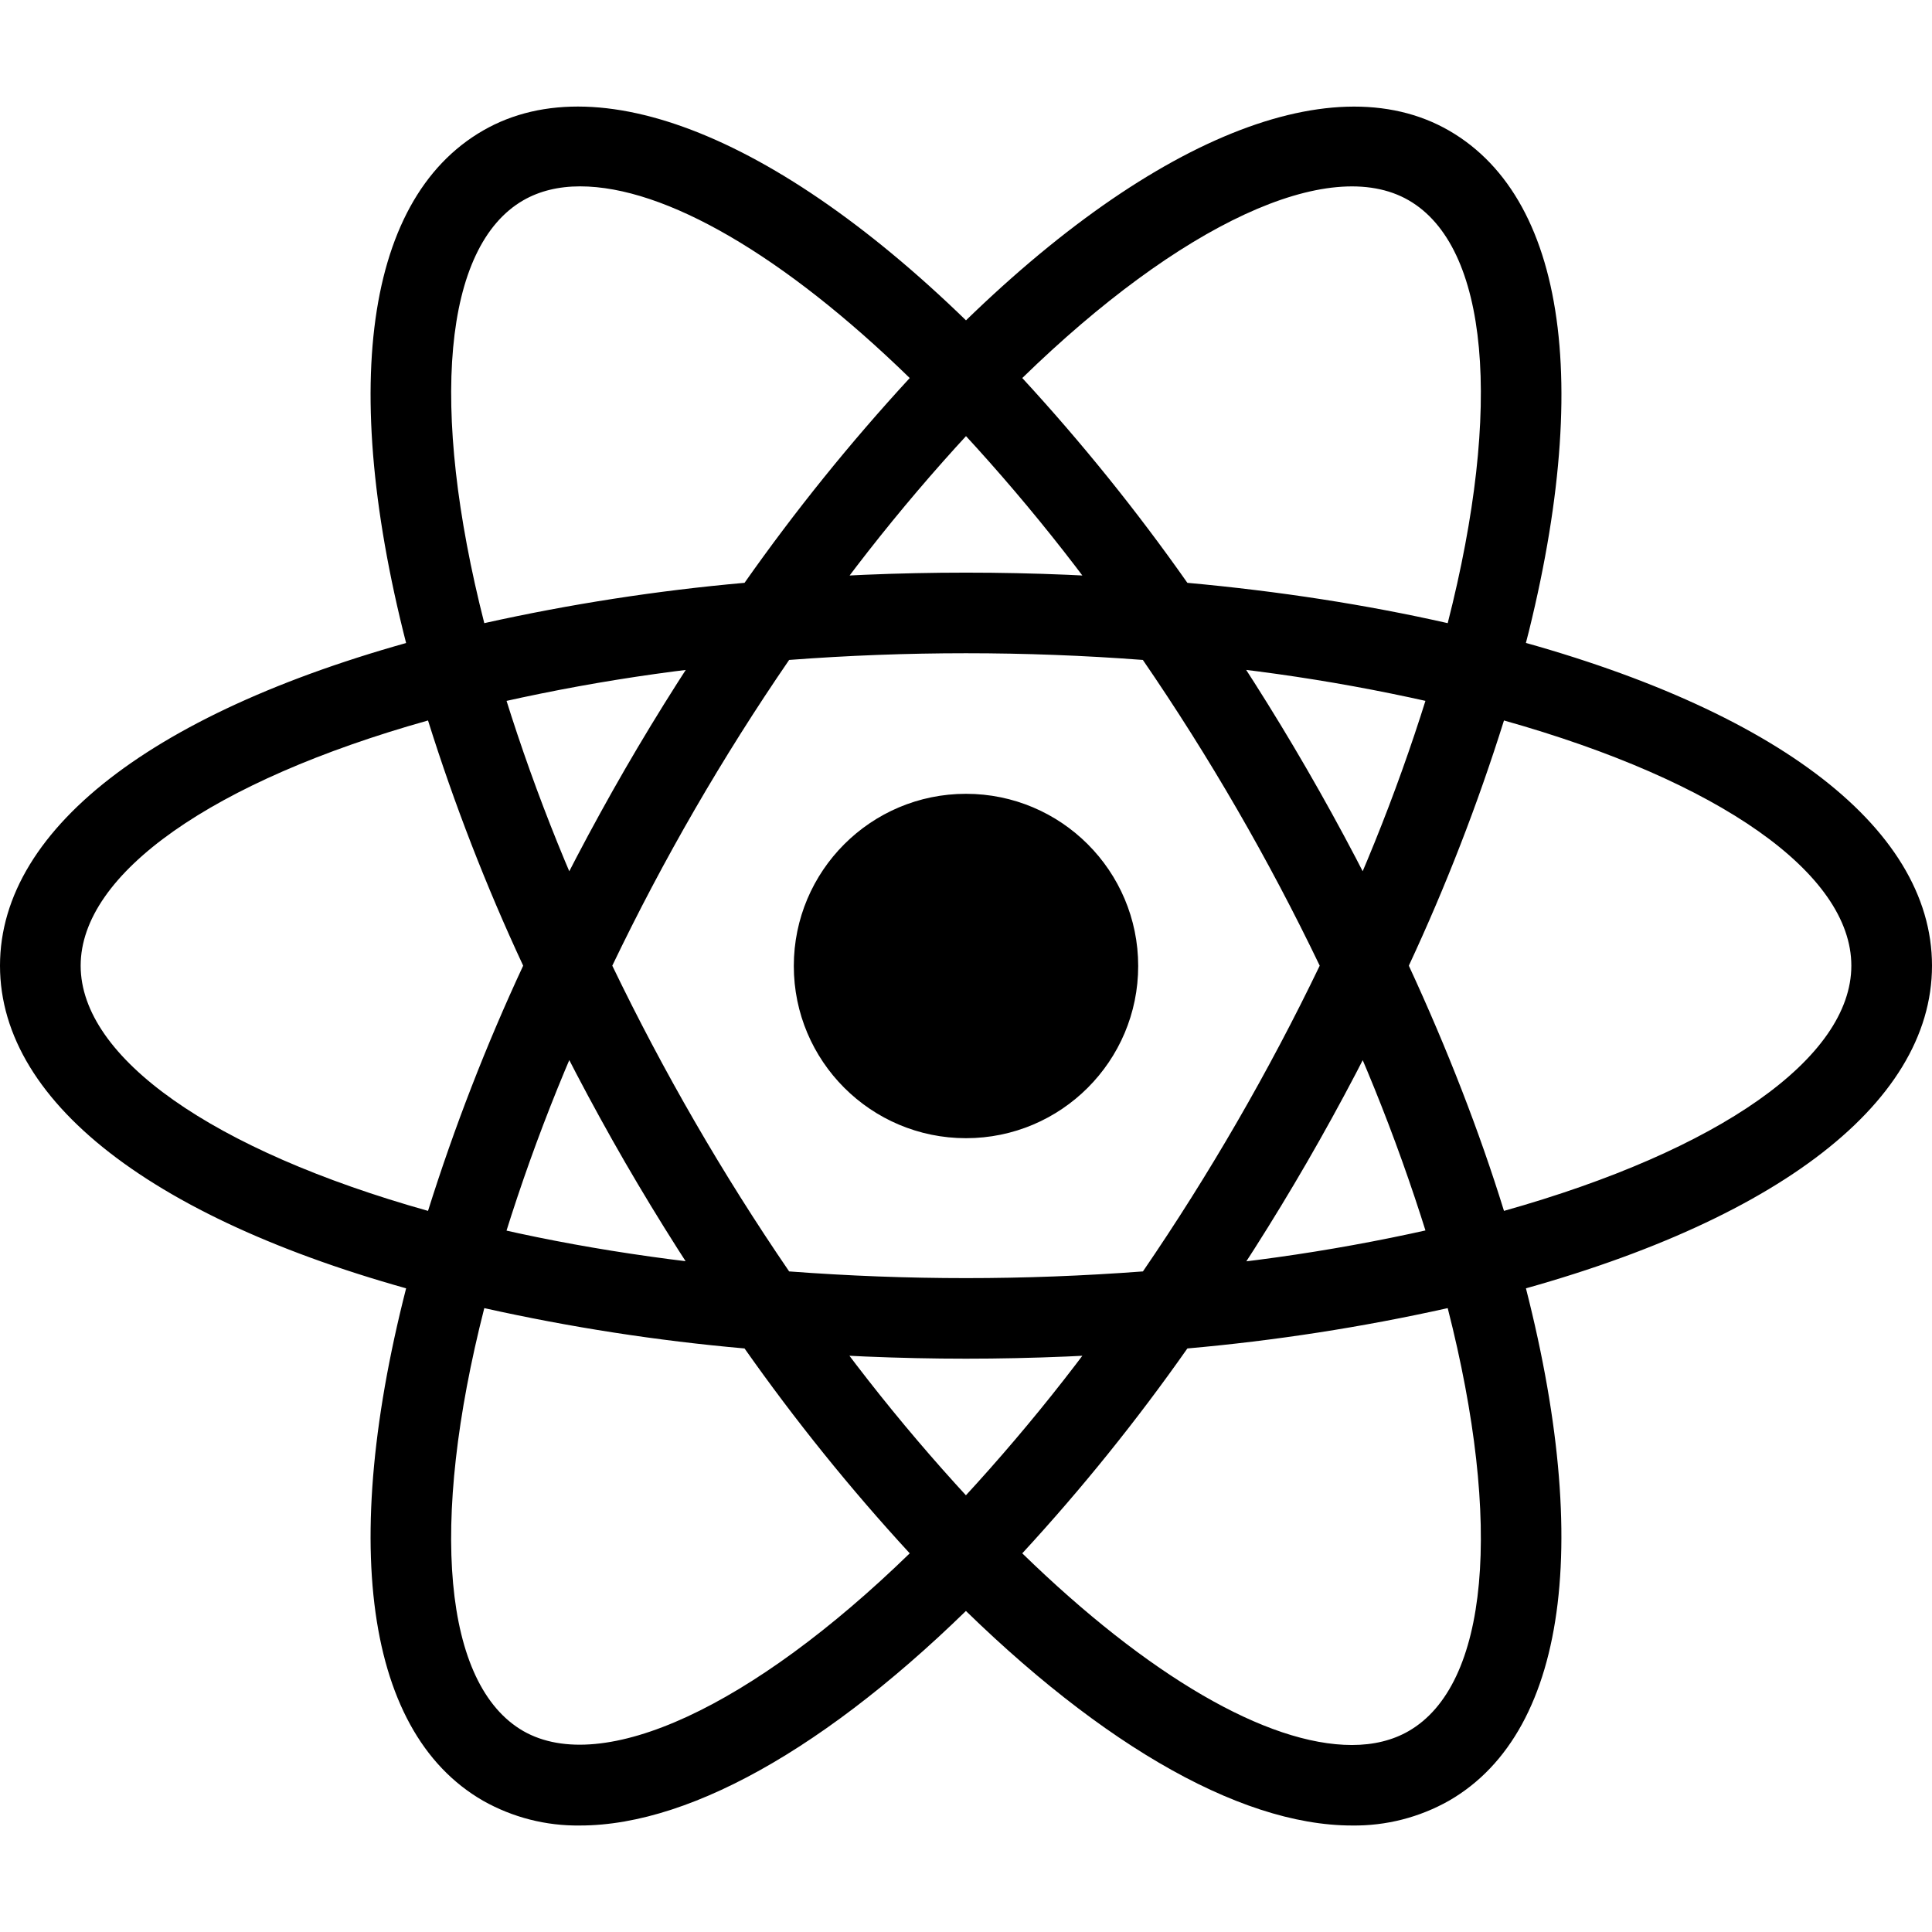
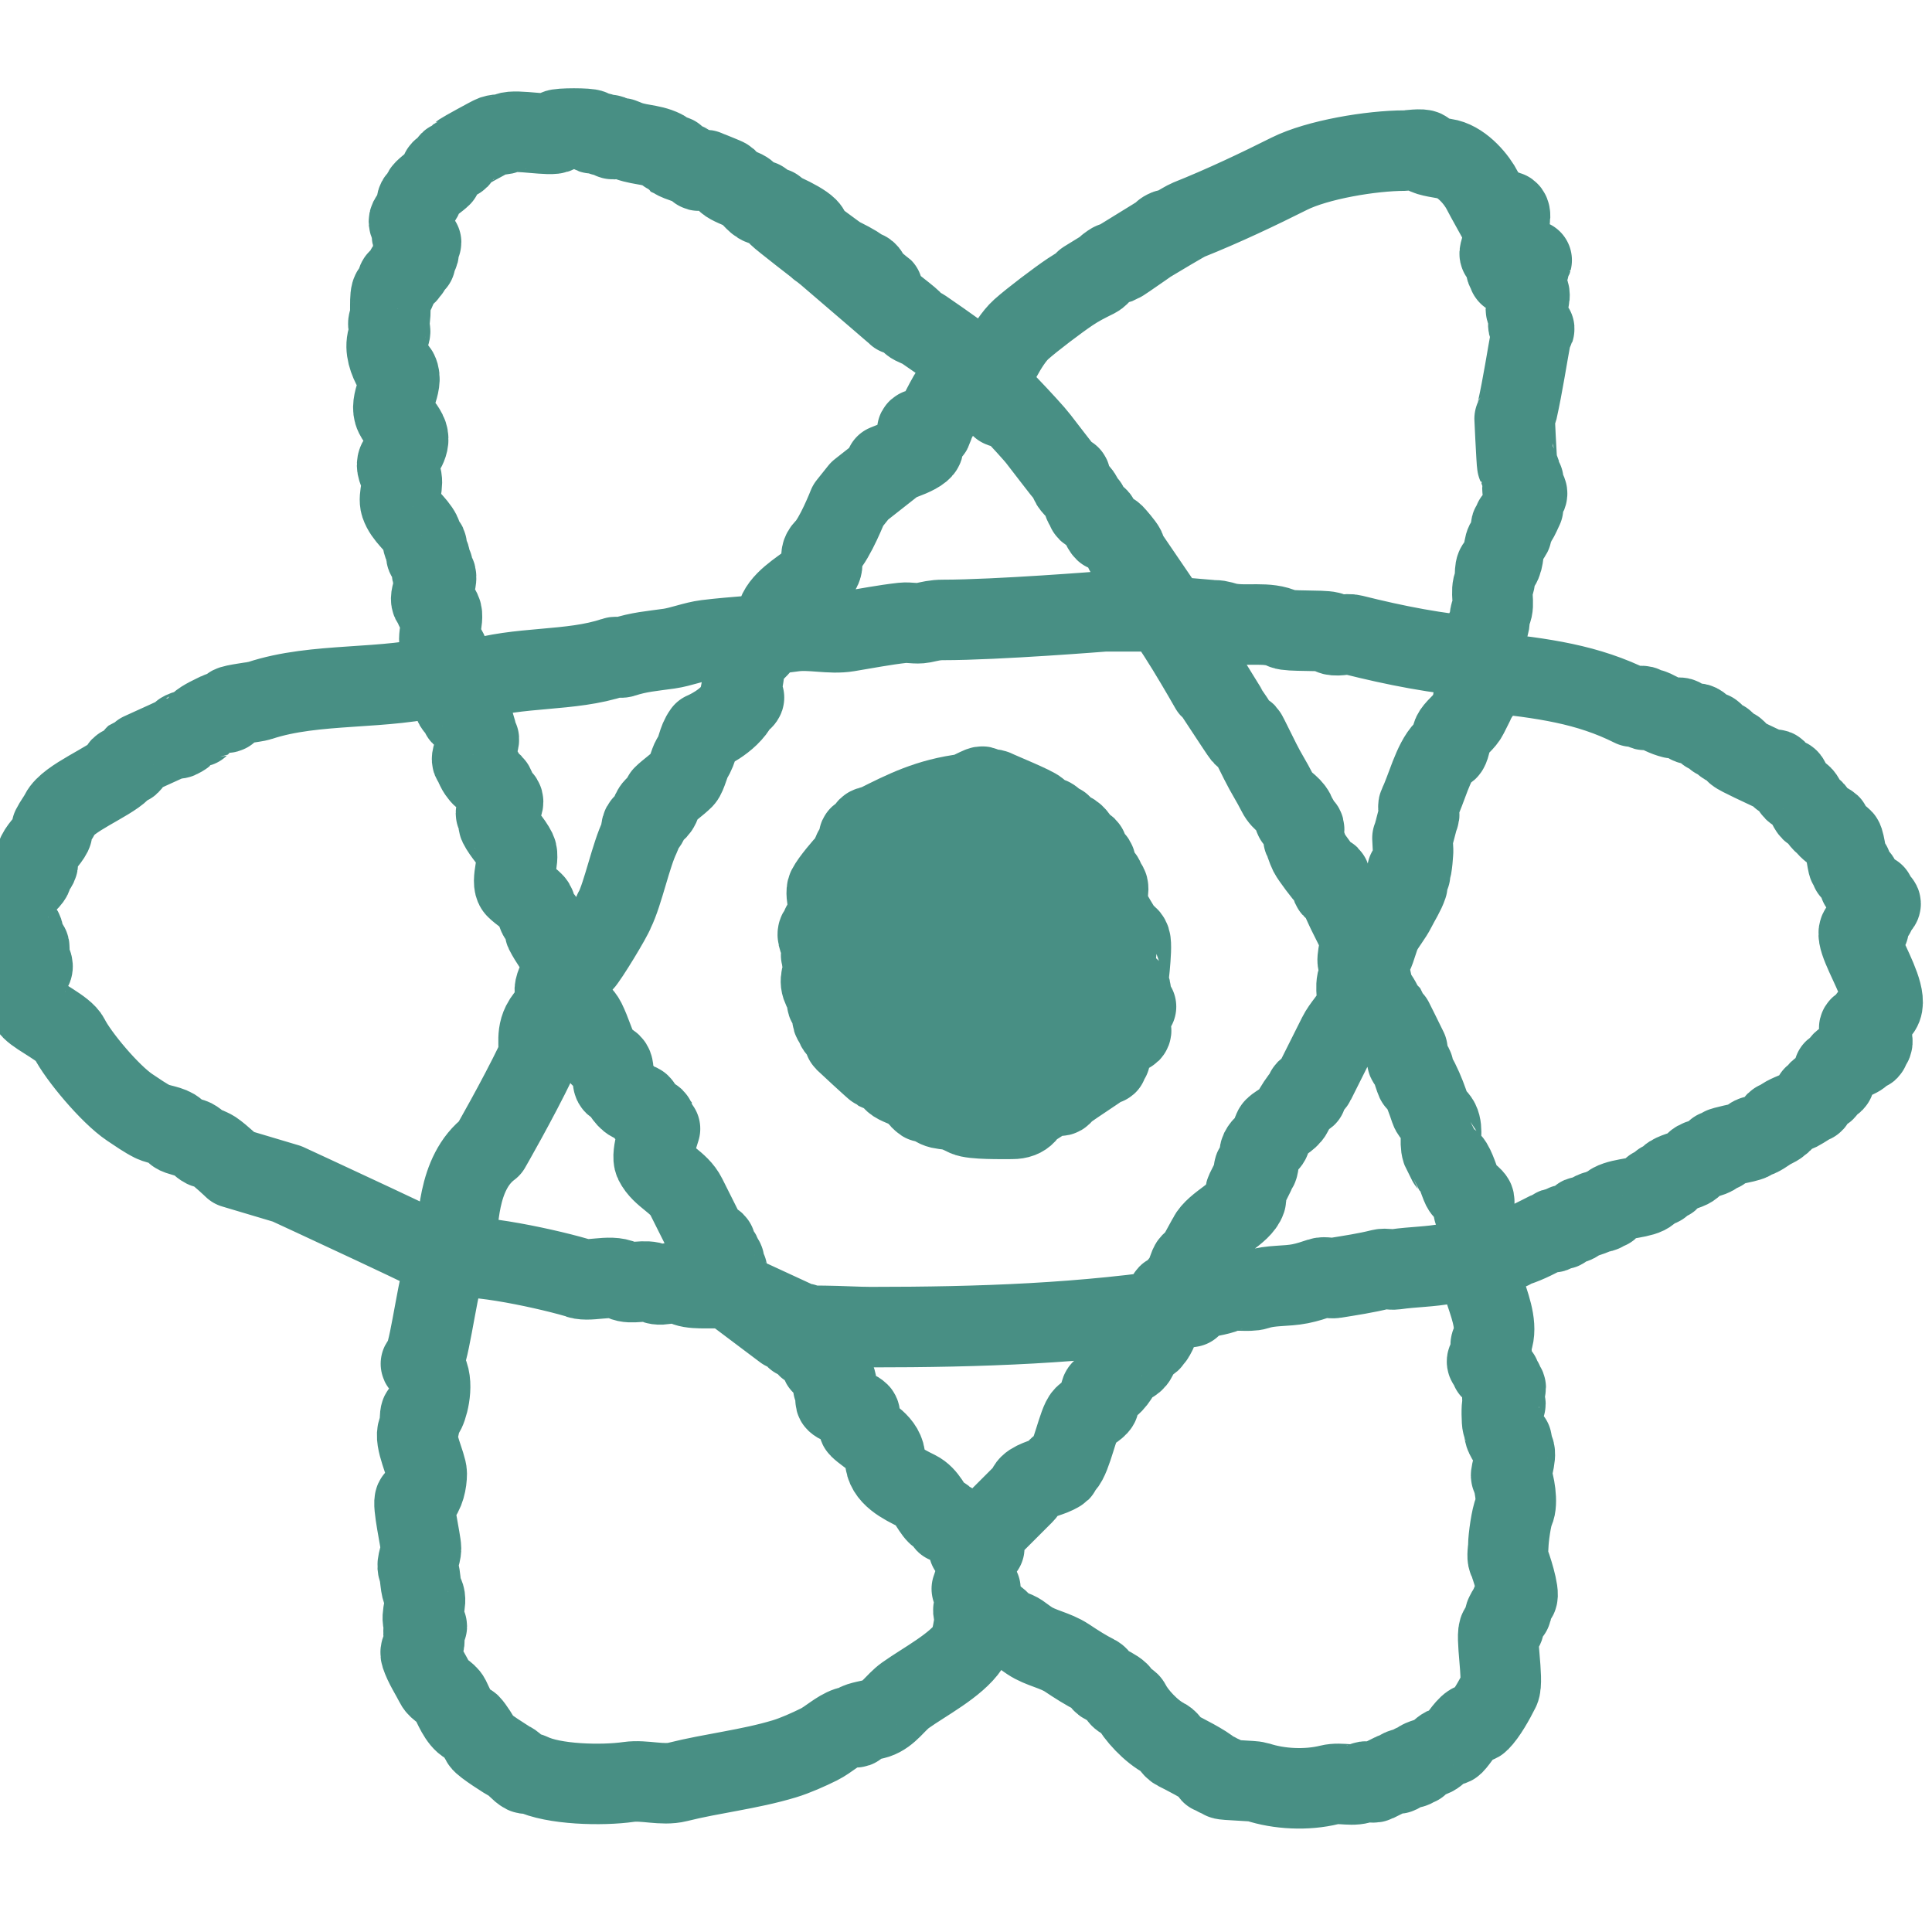
- <svg xmlns="http://www.w3.org/2000/svg" role="img" viewBox="0 0 24 24">
-   <path d="M12 9.861A2.139 2.139 0 1 0 12 14.139 2.139 2.139 0 1 0 12 9.861zM6.008 16.255l-.472-.12C2.018 15.246 0 13.737 0 11.996s2.018-3.25 5.536-4.139l.472-.119.133.468a23.53 23.53 0 0 0 1.363 3.578l.101.213-.101.213a23.307 23.307 0 0 0-1.363 3.578l-.133.467zM5.317 8.95c-2.674.751-4.315 1.9-4.315 3.046 0 1.145 1.641 2.294 4.315 3.046a24.95 24.95 0 0 1 1.182-3.046A24.752 24.752 0 0 1 5.317 8.95zM17.992 16.255l-.133-.469a23.357 23.357 0 0 0-1.364-3.577l-.101-.213.101-.213a23.42 23.42 0 0 0 1.364-3.578l.133-.468.473.119c3.517.889 5.535 2.398 5.535 4.14s-2.018 3.25-5.535 4.139l-.473.12zm-.491-4.259c.48 1.039.877 2.06 1.182 3.046 2.675-.752 4.315-1.901 4.315-3.046 0-1.146-1.641-2.294-4.315-3.046a24.788 24.788 0 0 1-1.182 3.046zM5.31 8.945l-.133-.467C4.188 4.992 4.488 2.494 6 1.622c1.483-.856 3.864.155 6.359 2.716l.34.349-.34.349a23.552 23.552 0 0 0-2.422 2.967l-.135.193-.235.02a23.657 23.657 0 0 0-3.785.61l-.472.119zm1.896-6.63c-.268 0-.505.058-.705.173-.994.573-1.17 2.565-.485 5.253a25.122 25.122 0 0 1 3.233-.501 24.847 24.847 0 0 1 2.052-2.544c-1.56-1.519-3.037-2.381-4.095-2.381zM16.795 22.677c-.001 0-.001 0 0 0-1.425 0-3.255-1.073-5.154-3.023l-.34-.349.34-.349a23.53 23.53 0 0 0 2.421-2.968l.135-.193.234-.02a23.63 23.63 0 0 0 3.787-.609l.472-.119.134.468c.987 3.484.688 5.983-.824 6.854a2.38 2.38 0 0 1-1.205.308zm-4.096-3.381c1.56 1.519 3.037 2.381 4.095 2.381h.001c.267 0 .505-.058.704-.173.994-.573 1.171-2.566.485-5.254a25.02 25.02 0 0 1-3.234.501 24.674 24.674 0 0 1-2.051 2.545zM18.69 8.945l-.472-.119a23.479 23.479 0 0 0-3.787-.61l-.234-.02-.135-.193a23.414 23.414 0 0 0-2.421-2.967l-.34-.349.34-.349C14.135 1.778 16.515.767 18 1.622c1.512.872 1.812 3.37.824 6.855l-.134.468zM14.75 7.24c1.142.104 2.227.273 3.234.501.686-2.688.509-4.68-.485-5.253-.988-.571-2.845.304-4.8 2.208A24.849 24.849 0 0 1 14.75 7.24zM7.206 22.677A2.38 2.38 0 0 1 6 22.369c-1.512-.871-1.812-3.369-.823-6.854l.132-.468.472.119c1.155.291 2.429.496 3.785.609l.235.02.134.193a23.596 23.596 0 0 0 2.422 2.968l.34.349-.34.349c-1.898 1.95-3.728 3.023-5.151 3.023zm-1.19-6.427c-.686 2.688-.509 4.681.485 5.254.987.563 2.843-.305 4.8-2.208a24.998 24.998 0 0 1-2.052-2.545 24.976 24.976 0 0 1-3.233-.501zM12 16.878c-.823 0-1.669-.036-2.516-.106l-.235-.02-.135-.193a30.388 30.388 0 0 1-1.35-2.122 30.354 30.354 0 0 1-1.166-2.228l-.1-.213.1-.213a30.3 30.3 0 0 1 1.166-2.228c.414-.716.869-1.43 1.35-2.122l.135-.193.235-.02a29.785 29.785 0 0 1 5.033 0l.234.02.134.193a30.006 30.006 0 0 1 2.517 4.35l.101.213-.101.213a29.6 29.6 0 0 1-2.517 4.35l-.134.193-.234.02c-.847.07-1.694.106-2.517.106zm-2.197-1.084c1.48.111 2.914.111 4.395 0a29.006 29.006 0 0 0 2.196-3.798 28.585 28.585 0 0 0-2.197-3.798 29.031 29.031 0 0 0-4.394 0 28.477 28.477 0 0 0-2.197 3.798 29.114 29.114 0 0 0 2.197 3.798z" />
+ <svg xmlns="http://www.w3.org/2000/svg" id="svg6" version="1.1" viewBox="0 0 24 24" role="img">
+   <defs id="defs10" />
+   <g style="display:inline" id="layer1">
+     <path id="path842" d="m 12.179,19.737 h -0.107 c -0.024,0 0.072,-0.024 0.072,0 0,0.024 -0.072,0.024 -0.072,0 0,-0.066 0.036,0.089 0.036,0.107 0,0.028 0.11,0.216 0.179,0.251 0.021,0.011 0.05,-0.011 0.072,0 0.062,0.031 0.112,0.121 0.179,0.143 0.144,0.048 0.129,0.062 0.251,0.143 0.141,0.094 0.318,0.117 0.466,0.215 0.12,0.08 0.234,0.153 0.358,0.215 0.043,0.021 0.064,0.086 0.107,0.107 0.048,0.024 0.136,0.065 0.179,0.107 0.008,0.008 -0.005,0.025 0,0.036 0.034,0.067 0.115,0.052 0.143,0.107 0.064,0.129 0.256,0.343 0.43,0.43 0.057,0.029 0.086,0.115 0.143,0.143 0.082,0.041 0.36,0.181 0.43,0.251 0.008,0.008 -0.008,0.027 0,0.036 0.017,0.017 0.055,-0.017 0.072,0 0.008,0.008 -0.008,0.027 0,0.036 0.017,0.017 0.055,-0.017 0.072,0 0.008,0.008 -0.008,0.027 0,0.036 0.013,0.013 0.385,0.021 0.43,0.036 0.268,0.089 0.613,0.106 0.896,0.036 0.149,-0.037 0.295,0.032 0.43,-0.036 0.038,-0.019 0.105,0.019 0.143,0 0.073,-0.037 0.141,-0.07 0.215,-0.107 0.021,-0.011 0.05,0.011 0.072,0 0.109,-0.055 -0.066,-0.028 0.107,-0.072 0.023,-0.006 0.05,0.011 0.072,0 0.011,-0.005 -0.008,-0.027 0,-0.036 0.017,-0.017 0.055,0.017 0.072,0 0.008,-0.008 -0.008,-0.027 0,-0.036 0.032,-0.032 0.136,-0.05 0.179,-0.072 0.049,-0.024 0.095,-0.083 0.143,-0.107 0.022,-0.011 0.092,-0.021 0.107,-0.036 0.06,-0.06 0.14,-0.201 0.215,-0.251 0.031,-0.021 0.081,-0.009 0.107,-0.036 0.088,-0.088 0.185,-0.262 0.251,-0.394 0.055,-0.109 -0.058,-0.695 0,-0.752 0.008,-0.008 0.027,0.008 0.036,0 0.046,-0.046 0.01,-0.127 0.036,-0.179 0.075,-0.149 -0.003,0.038 0.072,-0.036 0.017,-0.017 -0.011,-0.086 0,-0.107 0.026,-0.053 0.048,-0.048 0.072,-0.072 0.04,-0.04 -0.078,-0.408 -0.107,-0.466 -0.019,-0.038 0,-0.136 0,-0.179 0,-0.089 0.038,-0.362 0.072,-0.43 0.048,-0.095 0.004,-0.35 -0.036,-0.43 -0.014,-0.028 0.072,-0.249 0.036,-0.322 -0.018,-0.036 -0.032,-0.139 -0.036,-0.143 -0.074,-0.074 0.003,0.113 -0.072,-0.036 -0.021,-0.043 -0.013,-0.097 -0.036,-0.143 -0.01,-0.021 -0.014,-0.236 0,-0.251 0.008,-0.008 0.036,0.012 0.036,0 0,-0.027 -0.027,-0.046 -0.036,-0.072 -0.016,-0.047 0.057,-0.122 0.036,-0.143 -0.008,-0.008 -0.027,0.008 -0.036,0 -0.017,-0.017 0.017,-0.055 0,-0.072 -0.008,-0.008 -0.027,0.008 -0.036,0 -0.017,-0.017 0.017,-0.055 0,-0.072 -0.03,-0.03 -0.078,-0.042 -0.107,-0.072 -0.017,-0.017 0.017,-0.055 0,-0.072 -0.008,-0.008 -0.027,0.008 -0.036,0 -0.044,-0.044 0.032,-0.068 0.036,-0.072 0.029,-0.029 -0.019,-0.142 0,-0.179 0.175,-0.35 -0.315,-0.914 -0.107,-1.218 0.012,0.024 0.017,0.053 0.036,0.072 0.008,0.008 0.008,-0.027 0,-0.036 -0.074,-0.074 0.003,0.113 -0.072,-0.036 -0.023,-0.045 0.016,-0.131 0,-0.179 -0.026,-0.079 -0.034,-0.176 -0.072,-0.251 -0.018,-0.036 0.022,-0.11 0,-0.143 -0.032,-0.048 -0.117,-0.09 -0.143,-0.143 -0.034,-0.068 -0.09,-0.269 -0.143,-0.322 -0.008,-0.008 -0.027,0.008 -0.036,0 -0.002,-0.002 -0.068,-0.133 -0.072,-0.143 -0.036,-0.109 0.017,-0.252 -0.036,-0.358 -0.023,-0.046 -0.092,-0.096 -0.107,-0.143 -0.041,-0.123 -0.082,-0.236 -0.143,-0.358 -0.082,-0.164 0.015,0.152 -0.072,-0.107 -0.008,-0.023 0.011,-0.05 0,-0.072 -0.015,-0.03 -0.057,-0.041 -0.072,-0.072 -0.017,-0.034 0.011,-0.109 0,-0.143 -0.017,-0.051 -0.2,-0.246 -0.072,-0.072 3.6e-5,4.9e-5 0.078,0.085 0.072,0.072 -0.005,-0.011 -0.207,-0.421 -0.215,-0.43 -0.012,-0.012 0.031,0.17 0.019,0.158 -0.074,-0.074 -0.052,-0.152 -0.126,-0.301 -0.041,-0.082 -0.069,-0.102 -0.107,-0.179 -0.019,-0.038 -0.004,-0.111 -0.036,-0.143 -0.008,-0.008 -0.027,0.008 -0.036,0 -0.017,-0.017 0.011,-0.05 0,-0.072 -0.075,-0.149 0.003,0.038 -0.072,-0.036 -0.017,-0.017 0.017,-0.055 0,-0.072 -0.008,-0.008 -0.027,0.008 -0.036,0 -0.035,-0.035 0.048,-0.262 0.013,-0.332 -0.057,-0.115 -0.099,-0.198 -0.156,-0.313 -0.026,-0.052 -0.11,-0.253 -0.143,-0.287 -0.008,-0.008 -0.027,0.008 -0.036,0 -0.023,-0.023 -0.018,-0.125 -0.036,-0.143 -0.008,-0.008 -0.025,0.005 -0.036,0 -0.02,-0.01 -0.191,-0.239 -0.215,-0.287 -0.027,-0.053 -0.045,-0.126 -0.072,-0.179 -0.015,-0.03 0.023,-0.121 0,-0.143 -0.008,-0.008 -0.027,0.008 -0.036,0 -0.007,-0.007 -0.029,-0.101 -0.036,-0.107 -0.008,-0.008 -0.027,0.008 -0.036,0 -0.017,-0.017 0.011,-0.05 0,-0.072 C 16.028,9.99 15.928,9.969 15.869,9.851 15.794,9.702 15.731,9.612 15.654,9.457 c -0.048,-0.096 -0.096,-0.192 -0.143,-0.287 -0.075,-0.149 0.003,0.038 -0.072,-0.036 -0.023,-0.023 -0.462,-0.702 -0.48,-0.72 -0.018,-0.018 0.391,0.559 0.373,0.541 -0.012,-0.012 -0.433,-0.7 -0.433,-0.7 0,0 0.144,0.305 0.136,0.296 0,0 -0.562,-0.993 -0.634,-0.957 0.007,-0.007 0.045,-0.062 0.072,-0.036 0.047,0.047 -0.166,0.036 -0.179,0.036 h -0.573 c 0,0 -1.334,0.107 -2.006,0.107 -0.103,0 -0.158,0.017 -0.251,0.036 -0.082,0.016 -0.168,-0.009 -0.251,0 -0.232,0.026 -0.449,0.069 -0.681,0.107 -0.221,0.037 -0.459,-0.032 -0.681,0 -0.356,0.051 -0.719,0.063 -1.075,0.107 -0.153,0.019 -0.318,0.086 -0.466,0.107 -0.212,0.03 -0.373,0.041 -0.573,0.107 -0.032,0.011 -0.075,-0.011 -0.107,0 C 7.089,8.348 6.443,8.271 5.875,8.454 5.816,8.396 5.668,8.319 5.66,8.31 5.599,8.25 5.577,8.085 5.516,8.024 c -0.008,-0.008 -0.027,0.008 -0.036,0 -0.069,-0.069 0.045,-0.339 0,-0.43 -0.075,-0.149 0.002,0.038 -0.072,-0.036 -0.017,-0.017 0.017,-0.055 0,-0.072 -0.008,-0.008 -0.027,0.008 -0.036,0 -0.062,-0.062 0.083,-0.265 0.036,-0.358 -0.005,-0.011 -0.027,0.008 -0.036,0 -0.017,-0.017 0.011,-0.086 0,-0.107 -0.008,-0.015 -0.028,-0.021 -0.036,-0.036 -0.011,-0.021 0.017,-0.055 0,-0.072 -0.008,-0.008 -0.027,0.008 -0.036,0 -0.015,-0.015 0.007,-0.13 0,-0.143 -0.005,-0.011 -0.027,0.008 -0.036,0 -0.013,-0.013 -0.025,-0.121 -0.036,-0.143 -0.063,-0.126 -0.201,-0.21 -0.251,-0.358 -0.034,-0.103 0.048,-0.263 0,-0.358 C 4.958,5.868 4.913,5.791 4.943,5.731 4.991,5.635 5.12,5.511 5.051,5.373 5.003,5.278 4.949,5.242 4.907,5.158 4.824,4.992 5.021,4.777 4.943,4.621 4.928,4.591 4.887,4.579 4.872,4.549 4.812,4.429 4.771,4.284 4.836,4.155 c 0.037,-0.075 -0.041,-0.097 0,-0.179 0.028,-0.057 -0.006,-0.316 0.036,-0.358 0.008,-0.008 0.027,0.008 0.036,0 0.018,-0.018 0.012,-0.12 0.036,-0.143 0.018,-0.018 0.084,-0.048 0.107,-0.072 0.017,-0.017 -0.017,-0.055 0,-0.072 0.074,-0.074 -0.003,0.113 0.072,-0.036 0.013,-0.026 -0.034,-0.107 0.036,-0.107 0.024,0 0,0.048 0,0.072 0,0.036 -0.025,-0.082 0,-0.107 0.008,-0.008 0.027,0.008 0.036,0 0.017,-0.017 -0.011,-0.086 0,-0.107 0.008,-0.015 0.036,-0.019 0.036,-0.036 0,-0.012 -0.027,0.008 -0.036,0 -0.008,-0.008 0.008,-0.027 0,-0.036 -0.018,-0.018 -0.054,-0.018 -0.072,-0.036 -0.017,-0.017 0.011,-0.086 0,-0.107 -0.017,-0.033 -0.06,-0.058 -0.036,-0.107 0.021,-0.042 0.051,-0.066 0.072,-0.107 0.019,-0.038 0.004,-0.111 0.036,-0.143 0.008,-0.008 0.027,0.008 0.036,0 0.024,-0.024 0.012,-0.084 0.036,-0.107 0.065,-0.065 0.173,-0.137 0.215,-0.179 0.017,-0.017 -0.017,-0.055 0,-0.072 0.018,-0.018 0.054,-0.018 0.072,-0.036 0.018,-0.018 0.018,-0.054 0.036,-0.072 0.012,-0.012 0.096,-0.024 0.107,-0.036 0.018,-0.018 0.018,-0.054 0.036,-0.072 0.008,-0.008 0.36,-0.203 0.394,-0.215 0.078,-0.026 0.107,3.9e-5 0.179,-0.036 0.091,-0.045 0.561,0.048 0.609,0 0.008,-0.008 -0.008,-0.027 0,-0.036 0.022,-0.022 0.408,-0.022 0.43,0 0.008,0.008 -0.008,0.027 0,0.036 0.025,0.025 0.073,-0.011 0.107,0 0.016,0.005 0.02,0.03 0.036,0.036 0.034,0.011 0.082,-0.025 0.107,0 0.008,0.008 -0.008,0.027 0,0.036 0.023,0.023 0.113,-0.015 0.143,0 0.175,0.088 0.339,0.062 0.501,0.143 0.028,0.014 0.068,0.07 0.072,0.072 0.021,0.011 0.05,-0.011 0.072,0 0.011,0.005 -0.008,0.027 0,0.036 0.025,0.025 0.283,0.104 0.287,0.107 0.008,0.008 -0.008,0.027 0,0.036 0.017,0.017 0.086,-0.011 0.107,0 0.04,0.02 0.238,0.095 0.251,0.107 0.008,0.008 -0.008,0.027 0,0.036 0.036,0.036 0.166,0.083 0.215,0.107 0.073,0.036 0.139,0.154 0.215,0.179 0.108,0.036 0.471,0.185 0.573,0.287 0.055,0.055 0.079,0.186 0.143,0.251 0.017,0.017 0.055,-0.017 0.072,0 0.008,0.008 -0.632,-0.511 -0.624,-0.502 0.043,0.043 0.752,0.584 0.803,0.61 0.061,0.031 0.209,0.102 0.251,0.143 0.008,0.008 -0.011,0.03 0,0.036 0.021,0.011 0.049,-0.008 0.072,0 0.051,0.017 0.051,0.087 0.072,0.107 0.007,0.007 -1.38,-1 -1.374,-0.993 0.018,0.018 1.499,1.083 1.517,1.101 0.042,0.042 -1.325,-0.979 -1.283,-0.937 0.042,0.042 1.421,1.218 1.463,1.26 0.017,0.017 0.055,-0.017 0.072,0 0.018,0.018 -1.565,-1.248 -1.547,-1.23 0.09,0.09 1.565,1.212 1.654,1.302 0.008,0.008 -0.008,0.027 0,0.036 0.023,0.023 0.114,0.052 0.143,0.072 0.29,0.197 0.573,0.406 0.86,0.609 -0.084,-0.012 -0.167,-0.022 -0.251,-0.036 -0.012,-0.002 0.027,-0.008 0.036,0 0.008,0.008 -0.008,0.027 0,0.036 0.018,0.018 0.054,0.018 0.072,0.036 0.017,0.017 -0.017,0.055 0,0.072 0.008,0.008 0.027,-0.008 0.036,0 0.008,0.008 -0.008,0.027 0,0.036 0.008,0.008 0.025,-0.005 0.036,0 0.048,0.024 0.05,0.085 0.072,0.107 0.008,0.008 0.027,-0.008 0.036,0 0.008,0.008 -0.008,0.027 0,0.036 0.008,0.008 0.025,-0.005 0.036,0 0.149,0.075 -0.038,-0.002 0.036,0.072 0.008,0.008 0.025,-0.005 0.036,0 0.042,0.021 -0.474,-0.473 -0.378,-0.424 0.109,0.054 0.725,0.713 0.806,0.821 0.019,0.025 0.343,0.446 0.36,0.463 0.008,0.008 0.031,-0.011 0.036,0 0.011,0.021 -0.008,0.049 0,0.072 0.019,0.058 0.114,0.121 0.143,0.179 0.011,0.022 0.021,0.092 0.036,0.107 0.008,0.008 0.027,-0.008 0.036,0 0.017,0.017 -0.017,0.055 0,0.072 0.021,0.021 0.122,0.065 0.143,0.107 0.02,0.039 0.035,0.106 0.072,0.143 0.012,0.012 0.096,0.024 0.107,0.036 0.026,0.026 0.125,0.142 0.143,0.179 0.005,0.011 0,0.024 0,0.036 l 0.537,0.788 c 0,0.024 -0.036,0.06 -0.036,0.036 0,-0.023 0.552,0.036 0.609,0.036 0.075,0 0.11,0.022 0.179,0.036 0.22,0.044 0.485,-0.026 0.681,0.072 0.064,0.032 0.475,0.011 0.573,0.036 0.016,0.004 0.019,0.032 0.036,0.036 0.079,0.02 0.172,-0.02 0.251,0 0.538,0.134 1.017,0.23 1.648,0.287 -0.07,0.018 -0.15,0.003 -0.215,0.036 -0.011,0.005 0.012,0.036 0,0.036 -0.025,0 0.179,-0.307 0.179,-0.322 0,-0.037 0.046,-0.092 0.072,-0.143 0.026,-0.053 0.008,-0.123 0.036,-0.179 0.05,-0.101 -0.017,-0.254 0.036,-0.358 0.025,-0.051 -0.004,-0.175 0.036,-0.215 0.008,-0.008 0.029,0.01 0.036,0 0.057,-0.085 0.036,-0.216 0.072,-0.287 0.021,-0.042 0.051,-0.066 0.072,-0.107 0.011,-0.022 -0.017,-0.091 0,-0.107 0.008,-0.008 0.027,0.008 0.036,0 0.017,-0.017 -0.017,-0.055 0,-0.072 0.008,-0.008 0.027,0.008 0.036,0 0.016,-0.016 0.058,-0.115 0.072,-0.143 0.011,-0.022 -0.017,-0.091 0,-0.107 0.006,-0.006 0.081,-0.062 0.036,-0.107 -0.008,-0.008 -0.027,0.008 -0.036,0 -0.023,-0.023 0.015,-0.113 0,-0.143 -0.031,-0.062 -0.041,-0.118 -0.072,-0.179 -0.007,-0.013 -0.039,-0.678 -0.036,-0.681 0.008,-0.008 0.033,0.012 0.036,0 0.071,-0.32 0.119,-0.645 0.179,-0.967 0.076,-0.076 -0.004,-0.039 -0.036,-0.072 -0.014,-0.014 0,-0.121 0,-0.143 0,-0.027 -0.036,-0.045 -0.036,-0.072 0,-0.033 0.07,-0.147 0.036,-0.215 -0.044,-0.089 -0.036,0.012 -0.036,-0.072 0,-0.034 -0.022,-0.193 0,-0.215 0.008,-0.008 0.027,0.008 0.036,0 0.017,-0.017 -0.261,0.093 -0.251,0.072 0.007,-0.015 0.281,-0.163 0.287,-0.179 0.002,-0.007 -0.298,0.084 -0.287,0.072 0.015,-0.015 -0.045,0.188 -0.036,-0.107 0,0 0.268,0.268 0.215,0.215 -0.027,-0.027 -0.266,-0.231 -0.287,-0.251 -0.03,-0.03 0.238,-0.568 0.072,-0.537 -0.056,-0.037 -0.023,0.24 -0.072,0.143 -0.032,-0.064 -0.17,-0.305 -0.215,-0.394 -0.073,-0.145 -0.247,-0.348 -0.43,-0.394 -0.053,-0.013 -0.251,-0.036 -0.287,-0.072 -0.008,-0.008 0.008,-0.027 0,-0.036 -0.029,-0.029 -0.21,0 -0.251,0 -0.415,0 -1.085,0.113 -1.433,0.287 -0.383,0.192 -0.818,0.399 -1.254,0.573 -0.078,0.031 -1.212,0.723 -1.283,0.759 -0.021,0.011 1.019,-0.623 0.996,-0.616 -0.079,0.026 0.089,-0.059 0,0 -0.028,0.019 -0.541,0.383 -0.573,0.394 -0.127,0.042 -0.018,-0.058 -0.143,0.036 -0.042,0.032 -0.093,0.118 -0.143,0.143 -0.119,0.059 -0.212,0.105 -0.322,0.179 -0.147,0.098 -0.474,0.345 -0.609,0.466 -0.179,0.161 -0.358,0.573 -0.358,0.573 0.002,0.003 0,0 0,0 0,0 -0.347,0.066 -0.43,0.107 -0.083,0.042 -0.238,0.401 -0.287,0.466 -0.016,0.021 0.012,-0.024 0,0 0,0.012 -0.031,0.097 -0.036,0.107 -0.027,0.055 -0.152,-0.053 -0.179,0 -0.011,0.021 0.079,0.192 0.072,0.215 -0.032,0.097 -0.466,0.215 -0.466,0.215 l 0.179,-0.072 -0.501,0.394 -0.143,0.179 c 0,0 -0.161,0.412 -0.287,0.537 -0.103,0.103 0.02,0.172 -0.072,0.287 -0.017,0.021 -0.017,0.053 -0.036,0.072 C 10.019,7.283 9.758,7.42 9.672,7.594 9.641,7.656 9.628,7.753 9.6,7.809 9.585,7.839 9.539,7.849 9.528,7.881 9.48,8.025 9.242,8.203 9.242,8.203 c 0.051,-0.101 -0.039,0.438 -0.072,0.537 -0.008,0.023 0.079,-0.094 0.072,-0.072 -0.011,0.032 -0.057,0.041 -0.072,0.072 -0.115,0.229 -0.43,0.358 -0.43,0.358 -0.08,0.111 -0.068,0.21 -0.143,0.322 -0.03,0.044 -0.07,0.213 -0.107,0.251 -0.071,0.071 -0.192,0.156 -0.251,0.215 -0.015,0.015 -0.025,0.086 -0.036,0.107 -0.075,0.149 0.002,-0.038 -0.072,0.036 -0.056,0.056 -0.062,0.17 -0.107,0.215 -0.008,0.008 -0.027,-0.008 -0.036,0 -0.035,0.035 -0.014,0.099 -0.036,0.143 -0.114,0.228 -0.21,0.706 -0.322,0.931 -0.027,0.055 0.019,-0.058 0,0 -0.026,0.079 -0.331,0.582 -0.394,0.645 -0.019,0.019 -0.056,0.014 -0.072,0.036 -0.023,0.03 -0.019,0.074 -0.036,0.107 -0.046,0.091 -0.135,0.162 -0.179,0.251 -0.011,0.021 0.011,0.05 0,0.072 -0.051,0.101 -0.163,0.182 -0.215,0.287 -0.088,0.176 -0.004,0.324 -0.072,0.466 -0.234,0.486 -0.573,1.075 -0.573,1.075 -0.42,0.312 -0.393,0.975 -0.43,1.218 -0.063,-0.02 -0.026,0.051 -0.036,0.072 -0.018,0.018 -0.054,0.018 -0.072,0.036 -0.017,0.017 0.017,0.055 0,0.072 0.155,-0.123 1.153,0.082 1.612,0.215 0.135,0.068 0.41,-0.046 0.573,0.036 0.11,0.055 0.28,-0.021 0.394,0.036 0.096,0.048 0.263,-0.048 0.358,0 0.015,0.008 0.02,0.031 0.036,0.036 0.134,0.045 0.359,0.007 0.501,0.036 l 0.931,0.43 c 0.012,0 0.027,-0.008 0.036,0 0.026,0.026 -0.197,0.09 -0.107,0.179 0.012,0.012 0.096,0.024 0.107,0.036 0.018,0.018 0.018,0.054 0.036,0.072 0.017,0.017 0.055,-0.017 0.072,0 0.008,0.008 -0.008,0.027 0,0.036 0.03,0.03 0.078,0.042 0.107,0.072 0.018,0.018 -0.018,0.09 0,0.107 0.018,0.018 0.054,0.018 0.072,0.036 0.019,0.019 0.017,0.053 0.036,0.072 0.027,0.027 0.036,0.145 0.036,0.107 0,-0.024 -0.024,-0.072 0,-0.072 0.016,0 0.058,0.121 0.036,0.143 -0.008,0.008 -0.036,-0.012 -0.036,0 0,0.017 0.028,0.021 0.036,0.036 0.015,0.03 -0.023,0.121 0,0.143 0.049,0.049 0.224,0.081 0.287,0.143 0.03,0.03 -0.03,0.149 0,0.179 0.104,0.104 0.322,0.194 0.322,0.394 0,0.204 0.231,0.313 0.394,0.394 0.131,0.066 0.173,0.209 0.251,0.287 0.023,0.023 0.083,0.022 0.107,0.072 0.005,0.011 -0.008,0.027 0,0.036 0.017,0.017 0.055,-0.017 0.072,0 0.008,0.008 -0.011,0.031 0,0.036 0.021,0.011 0.05,-0.011 0.072,0 0.011,0.005 -0.008,0.027 0,0.036 0.004,0.004 0.413,0.233 0.322,0.251 -0.059,0.012 -0.119,0 -0.179,0 l 0.681,-0.681 c 0.045,-0.045 0.042,-0.078 0.072,-0.107 0.066,-0.066 0.237,-0.101 0.322,-0.143 0.149,-0.075 -0.038,0.003 0.036,-0.072 0.018,-0.018 0.054,-0.018 0.072,-0.036 0.096,-0.096 0.174,-0.532 0.251,-0.609 0.037,-0.037 0.157,-0.099 0.179,-0.143 0.019,-0.038 0.009,-0.152 0.036,-0.179 0.021,-0.021 0.042,-0.021 0.072,-0.036 0.108,-0.054 0.149,-0.185 0.215,-0.251 0.031,-0.031 0.114,-0.049 0.143,-0.107 0.034,-0.069 0.108,-0.18 0.143,-0.215 0.008,-0.008 0.027,0.008 0.036,0 0.017,-0.017 -0.017,-0.055 0,-0.072 0.074,-0.074 -0.003,0.113 0.072,-0.036 0.011,-0.021 -0.011,-0.05 0,-0.072 0.037,-0.074 0.071,-0.141 0.107,-0.215 0.011,-0.022 -0.017,-0.091 0,-0.107 0.008,-0.008 0.027,0.008 0.036,0 0.017,-0.017 -0.017,-0.055 0,-0.072 0.008,-0.008 0.027,0.008 0.036,0 0.014,-0.014 0.167,-0.192 0.179,-0.215 0.018,-0.037 0.047,-0.154 0.072,-0.179 0.008,-0.008 0.027,0.008 0.036,0 0.007,-0.007 0.164,-0.293 0.179,-0.322 0.085,-0.17 0.41,-0.297 0.466,-0.466 0.011,-0.034 -0.016,-0.075 0,-0.107 0.037,-0.074 0.071,-0.142 0.107,-0.215 0.011,-0.021 -0.017,-0.055 0,-0.072 0.008,-0.008 0.027,0.008 0.036,0 0.022,-0.022 0.021,-0.185 0.036,-0.215 0.037,-0.074 0.078,-0.078 0.107,-0.107 0.033,-0.033 0.038,-0.146 0.072,-0.179 0.043,-0.043 0.177,-0.103 0.215,-0.179 0.034,-0.069 0.104,-0.176 0.143,-0.215 0.008,-0.008 0.027,0.008 0.036,0 0.017,-0.017 -0.017,-0.055 0,-0.072 0.02,-0.02 0.083,-0.058 0.107,-0.107 0.095,-0.189 0.192,-0.384 0.287,-0.573 0.058,-0.116 0.16,-0.212 0.215,-0.322 0.054,-0.108 -0.019,-0.284 0.036,-0.394 0.005,-0.011 0.027,0.008 0.036,0 0.006,-0.006 0.057,-0.186 0.072,-0.215 0.015,-0.03 0.057,-0.041 0.072,-0.072 0.042,-0.084 0.063,-0.198 0.107,-0.287 0.042,-0.084 0.13,-0.188 0.179,-0.287 0.05,-0.1 0.11,-0.188 0.143,-0.287 0.011,-0.034 -0.016,-0.075 0,-0.107 0.008,-0.015 0.036,-0.019 0.036,-0.036 0,-0.017 -0.036,-0.019 -0.036,-0.036 0,-0.012 0.027,0.008 0.036,0 0.025,-0.025 0.036,-0.251 0.036,-0.251 l -0.008,-0.159 c 0.021,-0.042 0.059,-0.229 0.079,-0.271 0.019,-0.038 -0.019,-0.105 0,-0.143 0.093,-0.186 0.176,-0.535 0.322,-0.681 0.008,-0.008 0.027,0.008 0.036,0 0.034,-0.034 0.039,-0.166 0.072,-0.215 0.054,-0.08 0.137,-0.131 0.179,-0.215 0.023,-0.046 0.047,-0.095 0.072,-0.143 0.011,-0.021 -0.017,-0.055 0,-0.072 0.008,-0.008 0.027,0.008 0.036,0 0.066,-0.066 -0.03,-0.293 0.036,-0.358 0.026,-0.026 0.065,0.029 0.072,0.036 0.729,0.077 1.274,0.153 1.827,0.43 0.03,0.015 0.121,-0.023 0.143,0 0.008,0.008 -0.008,0.027 0,0.036 0.017,0.017 0.086,-0.011 0.107,0 0.077,0.038 0.16,0.085 0.251,0.107 0.035,0.009 0.075,-0.016 0.107,0 0.036,0.018 0.07,0.059 0.107,0.072 0.034,0.011 0.075,-0.016 0.107,0 0.05,0.025 0.088,0.088 0.107,0.107 0.017,0.017 0.055,-0.017 0.072,0 0.018,0.018 0.018,0.054 0.036,0.072 0.012,0.012 0.096,0.024 0.107,0.036 0.008,0.008 -0.008,0.027 0,0.036 0.021,0.021 0.123,0.051 0.143,0.072 0.008,0.008 -0.008,0.027 0,0.036 0.034,0.034 0.354,0.177 0.43,0.215 0.021,0.011 0.055,-0.017 0.072,0 0.005,0.005 0.065,0.104 0.072,0.107 0.021,0.011 0.05,-0.011 0.072,0 0.031,0.015 0.039,0.111 0.072,0.143 0.03,0.03 0.078,0.042 0.107,0.072 0.031,0.031 0.076,0.148 0.107,0.179 0.008,0.008 0.027,-0.008 0.036,0 0.023,0.023 0.076,0.112 0.107,0.143 0.008,0.008 0.025,-0.005 0.036,0 0.149,0.075 -0.038,-0.003 0.036,0.072 0.054,0.054 0.125,0.09 0.179,0.143 0.025,0.025 0.059,0.31 0.072,0.322 0.008,0.008 0.027,-0.008 0.036,0 0.017,0.017 -0.017,0.055 0,0.072 0.02,0.02 0.083,0.058 0.107,0.107 0.011,0.021 -0.017,0.055 0,0.072 0.018,0.018 0.084,0.048 0.107,0.072 0.008,0.008 -0.011,0.031 0,0.036 0.021,0.011 0.05,-0.011 0.072,0 0.021,0.011 -0.017,0.055 0,0.072 0.018,0.018 0.054,0.018 0.072,0.036 0.03,0.03 -0.066,0.066 -0.072,0.072 -0.017,0.017 0.017,0.055 0,0.072 -0.008,0.008 -0.027,-0.008 -0.036,0 -0.058,0.058 -0.036,0.137 -0.036,0.179 -0.423,-0.108 0.41,0.887 0.107,1.039 -0.025,0.012 -0.086,0.03 -0.107,0.072 -0.011,0.022 -0.049,0.085 -0.072,0.107 -0.008,0.008 -0.027,-0.008 -0.036,0 -0.035,0.035 0.051,0.051 0.072,0.072 0.027,0.027 0.036,0.145 0.036,0.107 0,-0.024 -0.024,-0.072 0,-0.072 0.038,0 0.063,0.081 0.036,0.107 -0.008,0.008 -0.027,-0.008 -0.036,0 -0.017,0.017 0.017,0.055 0,0.072 -0.012,0.012 -0.096,0.024 -0.107,0.036 -0.008,0.008 0.008,0.027 0,0.036 -0.016,0.016 -0.115,0.058 -0.143,0.072 -0.021,0.011 -0.055,-0.017 -0.072,0 -0.03,0.03 -0.042,0.078 -0.072,0.107 -0.008,0.008 -0.027,-0.008 -0.036,0 -0.012,0.012 0.036,0.019 0.036,0.036 0,0.017 -0.028,0.021 -0.036,0.036 -0.011,0.021 0.017,0.055 0,0.072 -0.017,0.017 -0.055,-0.017 -0.072,0 -0.012,0.012 -0.024,0.096 -0.036,0.107 -0.017,0.017 -0.055,-0.017 -0.072,0 -0.018,0.018 -0.018,0.054 -0.036,0.072 -0.008,0.008 -0.027,-0.008 -0.036,0 -0.017,0.017 0.017,0.055 0,0.072 -0.008,0.008 -0.036,-0.012 -0.036,0 0,0.012 0.036,0.012 0.036,0 0,-0.006 -0.162,0.099 -0.179,0.107 -0.034,0.017 -0.175,0.067 -0.215,0.107 -0.008,0.008 0.008,0.027 0,0.036 -0.017,0.017 -0.055,-0.017 -0.072,0 -0.074,0.074 0.113,-0.003 -0.036,0.072 -0.082,0.041 -0.102,0.069 -0.179,0.107 -0.021,0.011 -0.05,-0.011 -0.072,0 -0.109,0.055 0.066,0.028 -0.107,0.072 -0.034,0.008 -0.272,0.057 -0.287,0.072 -0.008,0.008 0.008,0.027 0,0.036 -0.017,0.017 -0.055,-0.017 -0.072,0 -0.008,0.008 0.008,0.027 0,0.036 -0.053,0.053 -0.198,0.054 -0.251,0.107 -0.024,0.024 -0.019,0.045 -0.072,0.072 -0.064,0.032 -0.201,0.058 -0.251,0.107 -0.008,0.008 0.008,0.027 0,0.036 -0.012,0.012 -0.096,0.024 -0.107,0.036 -0.008,0.008 0.008,0.027 0,0.036 -0.012,0.012 -0.096,0.024 -0.107,0.036 -0.024,0.024 -0.019,0.045 -0.072,0.072 -0.117,0.058 -0.375,0.052 -0.466,0.143 -0.008,0.008 0.008,0.027 0,0.036 -0.017,0.017 -0.055,-0.017 -0.072,0 -0.008,0.008 0.008,0.027 0,0.036 -0.017,0.017 -0.086,-0.011 -0.107,0 -0.164,0.082 0.152,-0.015 -0.107,0.072 -0.023,0.008 -0.055,-0.017 -0.072,0 -0.02,0.02 -0.021,0.055 -0.072,0.072 -0.035,0.012 -0.115,0.008 -0.143,0.036 -0.008,0.008 0.011,0.031 0,0.036 -0.032,0.016 -0.082,-0.025 -0.107,0 -0.008,0.008 0.008,0.027 0,0.036 -0.017,0.017 -0.05,-0.011 -0.072,0 -0.132,0.066 -0.245,0.13 -0.394,0.179 -0.023,0.008 -0.055,-0.017 -0.072,0 -0.008,0.008 0.008,0.027 0,0.036 -0.017,0.017 -0.055,-0.017 -0.072,0 -0.008,0.008 0.008,0.027 0,0.036 -0.024,0.024 -0.119,-0.024 -0.143,0 -0.008,0.008 0.011,0.031 0,0.036 -0.072,0.036 -0.054,-0.018 -0.107,0 -0.157,0.052 -0.301,0.075 -0.466,0.107 -0.208,0.042 -0.423,0.04 -0.645,0.072 -0.059,0.008 -0.121,-0.014 -0.179,0 -0.182,0.046 -0.382,0.076 -0.573,0.107 -0.055,0.009 -0.127,-0.017 -0.179,0 -0.084,0.028 -0.161,0.054 -0.251,0.072 -0.179,0.036 -0.364,0.014 -0.537,0.072 -0.106,0.035 -0.294,-0.014 -0.394,0.036 -0.06,0.03 -0.291,0.072 -0.358,0.072 -0.114,0 -0.098,0.036 -0.215,0.036 -0.025,0 -0.196,0.036 -0.107,0.036 0.133,0 0.048,-0.005 0.251,0.036 -1.33,0.209 -2.629,0.251 -3.976,0.251 -0.309,0 -0.894,-0.054 -1.075,0.036 L 9.063,16.012 c -0.012,0 -0.027,0.008 -0.036,0 -0.026,-0.026 0.067,-0.045 0.036,-0.107 -0.019,-0.038 -0.032,-0.139 -0.036,-0.143 -0.008,-0.008 -0.027,0.008 -0.036,0 -0.018,-0.018 0.018,-0.09 0,-0.107 -0.008,-0.008 -0.027,0.008 -0.036,0 -0.017,-0.017 0.011,-0.05 0,-0.072 -0.015,-0.03 -0.057,-0.041 -0.072,-0.072 -0.011,-0.021 0.017,-0.055 0,-0.072 -0.023,-0.023 -0.083,-0.022 -0.107,-0.072 C 8.696,15.207 8.609,15.032 8.525,14.866 8.431,14.677 8.221,14.616 8.131,14.436 c -0.049,-0.099 0.076,-0.425 0.072,-0.43 -0.008,-0.008 -0.027,0.008 -0.036,0 -0.007,-0.007 -0.029,-0.101 -0.036,-0.107 -0.018,-0.018 -0.084,-0.048 -0.107,-0.072 -0.019,-0.019 -0.053,-0.089 -0.072,-0.107 -0.015,-0.015 -0.086,-0.025 -0.107,-0.036 -0.082,-0.041 -0.131,-0.166 -0.179,-0.215 -0.008,-0.008 -0.027,0.008 -0.036,0 -0.042,-0.042 0.02,-0.195 -0.036,-0.251 -0.024,-0.024 -0.122,-0.065 -0.143,-0.107 -0.07,-0.14 -0.109,-0.289 -0.179,-0.43 -0.067,-0.134 -0.281,-0.245 -0.358,-0.322 -0.092,-0.092 0.135,-0.303 0.072,-0.43 -0.063,-0.126 -0.153,-0.234 -0.215,-0.358 -0.014,-0.029 0.014,-0.079 0,-0.107 -0.026,-0.053 -0.048,-0.048 -0.072,-0.072 -0.036,-0.036 -0.028,-0.136 -0.072,-0.179 -0.067,-0.067 -0.162,-0.126 -0.215,-0.179 -0.075,-0.075 0.049,-0.367 0,-0.466 -0.058,-0.117 -0.158,-0.208 -0.215,-0.322 -0.014,-0.029 0.014,-0.079 0,-0.107 -0.008,-0.015 -0.036,-0.019 -0.036,-0.036 0,-0.032 0.135,-0.116 0.072,-0.179 -0.008,-0.008 -0.027,0.008 -0.036,0 -0.011,-0.011 -0.042,-0.149 -0.072,-0.179 -0.042,-0.042 -0.101,-0.066 -0.143,-0.107 -0.072,-0.072 0.072,7.1e-5 0,-0.072 -0.074,-0.074 0.003,0.113 -0.072,-0.036 -0.011,-0.021 0.017,-0.055 0,-0.072 -0.008,-0.008 -0.027,0.008 -0.036,0 -0.048,-0.048 0.097,-0.236 0.072,-0.287 -0.026,-0.051 -0.057,-0.2 -0.072,-0.215 -0.008,-0.008 -0.027,0.008 -0.036,0 -0.074,-0.074 0.113,0.003 -0.036,-0.072 -0.021,-0.011 -0.055,0.017 -0.072,0 -0.017,-0.017 0.017,-0.055 0,-0.072 -0.018,-0.018 -0.054,-0.018 -0.072,-0.036 -0.06,-0.06 0.072,-0.163 0.072,-0.215 0,-0.012 -0.036,-0.012 -0.036,0 0,0.012 0.027,0.008 0.036,0 0.012,-0.012 -0.024,-0.024 -0.036,-0.036 -0.017,-0.017 0.024,-0.072 0,-0.072 -0.012,0 0,0.024 0,0.036 L 5.516,8.382 c -0.739,0.198 -1.591,0.088 -2.293,0.322 -0.05,0.017 -0.333,0.047 -0.358,0.072 -0.018,0.018 -0.018,0.054 -0.036,0.072 -0.017,0.017 -0.086,-0.011 -0.107,0 -0.069,0.035 -0.199,0.091 -0.251,0.143 -0.008,0.008 0.008,0.027 0,0.036 -0.001,0.001 -0.191,0.048 -0.215,0.072 -0.074,0.074 0.113,-0.003 -0.036,0.072 -0.021,0.011 -0.05,-0.011 -0.072,0 -0.062,0.031 -0.456,0.206 -0.466,0.215 -0.027,0.027 -0.027,0.063 -0.072,0.107 -0.012,0.012 -0.096,0.024 -0.107,0.036 -0.008,0.008 0.008,0.027 0,0.036 -0.156,0.156 -0.658,0.349 -0.752,0.537 -0.03,0.06 -0.077,0.118 -0.107,0.179 -0.011,0.021 0.011,0.05 0,0.072 -0.046,0.092 -0.134,0.16 -0.179,0.251 -0.019,0.038 0.019,0.105 0,0.143 -0.026,0.053 -0.048,0.048 -0.072,0.072 -0.017,0.017 0.011,0.05 0,0.072 -0.028,0.057 -0.119,0.119 -0.143,0.143 -0.016,0.016 -0.055,0.218 -0.072,0.251 -0.008,0.015 -0.036,0.019 -0.036,0.036 0,0.012 0.027,-0.008 0.036,0 0.024,0.024 -0.024,0.119 0,0.143 0.016,0.016 0.092,0.061 0.107,0.107 0.021,0.062 -0.004,0.139 0.036,0.179 0.008,0.008 0.027,-0.008 0.036,0 0.023,0.023 -0.015,0.113 0,0.143 0.011,0.023 0.073,0.106 0.036,0.143 -0.008,0.008 -0.027,-0.008 -0.036,0 -0.017,0.017 0.011,0.05 0,0.072 -0.057,0.114 -0.057,0.337 0.036,0.43 0.101,0.101 0.405,0.238 0.466,0.358 0.109,0.219 0.506,0.695 0.752,0.86 0.093,0.062 0.194,0.133 0.287,0.179 0.072,0.036 0.226,0.047 0.287,0.107 0.008,0.008 -0.008,0.027 0,0.036 0.024,0.024 0.186,0.057 0.215,0.072 0.053,0.027 0.089,0.08 0.143,0.107 0.011,0.005 0.024,0 0.036,0 0.024,0.012 0.049,0.021 0.072,0.036 0.091,0.061 0.251,0.215 0.251,0.215 l 0.664,0.198 c 0,0 2.2,1.016 1.987,0.948 -0.1,0.2 -0.204,1.06 -0.279,1.211 -0.075,0.15 -0.053,0.004 0.033,0.177 0.087,0.173 -0.005,0.475 -0.041,0.511 -0.008,0.008 -0.027,-0.008 -0.036,0 -0.021,0.021 -0.003,0.15 -0.036,0.215 -0.057,0.113 0.107,0.435 0.107,0.537 0,0.104 -0.028,0.243 -0.107,0.322 -0.008,0.008 -0.027,-0.008 -0.036,0 -0.041,0.041 0.072,0.526 0.072,0.609 0,0.08 -0.059,0.182 -0.036,0.251 0.041,0.124 0.017,0.212 0.072,0.322 0.048,0.096 -0.048,0.263 0,0.358 0.008,0.015 0.036,0.019 0.036,0.036 0,0.017 -0.03,0.02 -0.036,0.036 -0.018,0.054 0.018,0.125 0,0.179 -0.015,0.046 -0.054,0.089 -0.036,0.143 0.042,0.127 0.12,0.241 0.179,0.358 0.036,0.072 0.143,0.107 0.179,0.179 0.042,0.084 0.116,0.273 0.215,0.322 0.011,0.005 0.027,-0.008 0.036,0 0.039,0.039 0.119,0.167 0.143,0.215 0.021,0.042 0.317,0.23 0.358,0.251 0.063,0.031 0.114,0.111 0.179,0.143 0.021,0.011 0.05,-0.011 0.072,0 0.282,0.141 0.891,0.154 1.218,0.107 0.196,-0.028 0.418,0.048 0.609,0 0.435,-0.109 0.891,-0.156 1.325,-0.287 0.136,-0.041 0.305,-0.117 0.43,-0.179 0.117,-0.058 0.235,-0.174 0.358,-0.215 0.034,-0.011 0.073,0.011 0.107,0 0.011,-0.004 -0.008,-0.027 0,-0.036 0.03,-0.03 0.194,-0.053 0.251,-0.072 0.153,-0.051 0.233,-0.197 0.358,-0.287 0.24,-0.171 0.63,-0.372 0.788,-0.609 0.036,-0.054 0.106,-0.466 0.072,-0.466 -0.036,0 0,0.072 0,0.107" style="fill:none;fill-opacity:1;stroke:#488f84;stroke-width:1;stroke-linecap:round;stroke-linejoin:round;stroke-miterlimit:4;stroke-dasharray:none;stroke-opacity:1;paint-order:normal" />
+     <path id="path850" d="m 12,9.861 c -0.468,0.057 -0.77,0.214 -1.11,0.384 -0.022,0.011 -0.092,0.021 -0.107,0.036 -0.022,0.022 -0.024,0.083 -0.072,0.107 -0.011,0.005 -0.027,-0.008 -0.036,0 -0.024,0.024 0.024,0.119 0,0.143 -0.018,0.018 -0.054,0.018 -0.072,0.036 -0.018,0.018 -0.012,0.12 -0.036,0.143 -0.008,0.008 -0.027,-0.008 -0.036,0 -0.042,0.042 -0.204,0.23 -0.251,0.322 -0.042,0.083 0.063,0.331 0,0.394 -0.008,0.008 -0.027,-0.008 -0.036,0 -0.017,0.017 0.017,0.055 0,0.072 -0.008,0.008 -0.027,-0.008 -0.036,0 -0.017,0.017 0.017,0.055 0,0.072 -0.008,0.008 -0.027,-0.008 -0.036,0 -0.04,0.04 0.023,0.152 0.036,0.179 0.015,0.03 -0.023,0.121 0,0.143 0.06,0.06 0.036,-0.131 0.036,0.072 0,0.095 -0.072,0.179 -0.036,0.287 0.016,0.048 0.049,0.097 0.072,0.143 0.011,0.021 -0.017,0.055 0,0.072 0.008,0.008 0.027,-0.008 0.036,0 0.034,0.034 0.006,0.185 0.036,0.215 0.008,0.008 0.027,-0.008 0.036,0 0.017,0.017 -0.011,0.05 0,0.072 0.025,0.05 0.088,0.088 0.107,0.107 0.017,0.017 -0.017,0.055 0,0.072 0.007,0.007 0.374,0.348 0.394,0.358 0.055,0.027 0.172,0.065 0.215,0.107 0.008,0.008 -0.008,0.027 0,0.036 0.04,0.04 0.164,0.074 0.215,0.107 0.076,0.051 0.074,0.074 0.107,0.107 0.09,0.09 0.041,0.014 0.107,0.036 0.259,0.086 -0.056,-0.01 0.107,0.072 0.052,0.026 0.124,0.022 0.179,0.036 0.068,0.017 0.123,0.044 0.179,0.072 0.085,0.043 0.453,0.036 0.573,0.036 0.341,0 0.144,-0.379 0.439,-0.478 0.035,-0.012 -0.793,-1.808 -0.793,-1.808 0,0 0.654,1.832 0.662,1.823 0.103,-0.103 0.255,0.279 0.322,0.147 0.018,-0.036 0.463,-0.313 0.516,-0.365 0.008,-0.008 0.027,0.008 0.036,0 0.017,-0.017 -0.017,-0.055 0,-0.072 0.008,-0.008 0.027,0.008 0.036,0 0.035,-0.035 -1.208,0.769 -1.182,0.743 0.008,-0.008 0.499,-1.495 0.508,-1.503 0.05,-0.05 0.861,0.502 0.925,0.438 0.074,-0.074 -0.237,-0.104 -0.162,-0.253 0.012,-0.024 0.25,-0.053 0.234,-0.069 -0.024,-0.024 -0.045,-0.019 -0.072,-0.072 -0.015,-0.03 0.023,-0.121 0,-0.143 -0.008,-0.008 -0.027,0.008 -0.036,0 -0.003,-0.003 0.067,-0.515 0.036,-0.609 -0.017,-0.051 -0.052,-0.052 -0.072,-0.072 -0.032,-0.032 -0.191,-0.31 -0.215,-0.358 -0.026,-0.053 0.04,-0.211 0,-0.251 -0.008,-0.008 -0.027,0.008 -0.036,0 -0.017,-0.017 0.011,-0.05 0,-0.072 -0.026,-0.053 -0.048,-0.048 -0.072,-0.072 -0.028,-0.028 -0.024,-0.108 -0.036,-0.143 -0.016,-0.047 -0.092,-0.092 -0.107,-0.107 -0.017,-0.017 0.017,-0.055 0,-0.072 -0.008,-0.008 -0.027,0.008 -0.036,0 -0.053,-0.053 -0.074,-0.133 -0.143,-0.179 -0.023,-0.015 -0.128,-0.056 -0.143,-0.072 -0.008,-0.008 0.008,-0.027 0,-0.036 -0.012,-0.012 -0.096,-0.024 -0.107,-0.036 -0.008,-0.008 0.008,-0.027 0,-0.036 -0.033,-0.033 -0.146,-0.038 -0.179,-0.072 -0.008,-0.008 0.008,-0.027 0,-0.036 -0.047,-0.047 -0.472,-0.218 -0.537,-0.251 -0.032,-0.016 -0.073,0.011 -0.107,0 -0.046,-0.015 -0.018,-0.056 -0.072,-0.036 C 12.118,9.802 12.06,9.834 12,9.861 Z" style="fill:#488f84;fill-opacity:1;stroke:#488f84;stroke-width:1px;stroke-linecap:round;stroke-linejoin:round;stroke-opacity:1" />
+   </g>
</svg>
